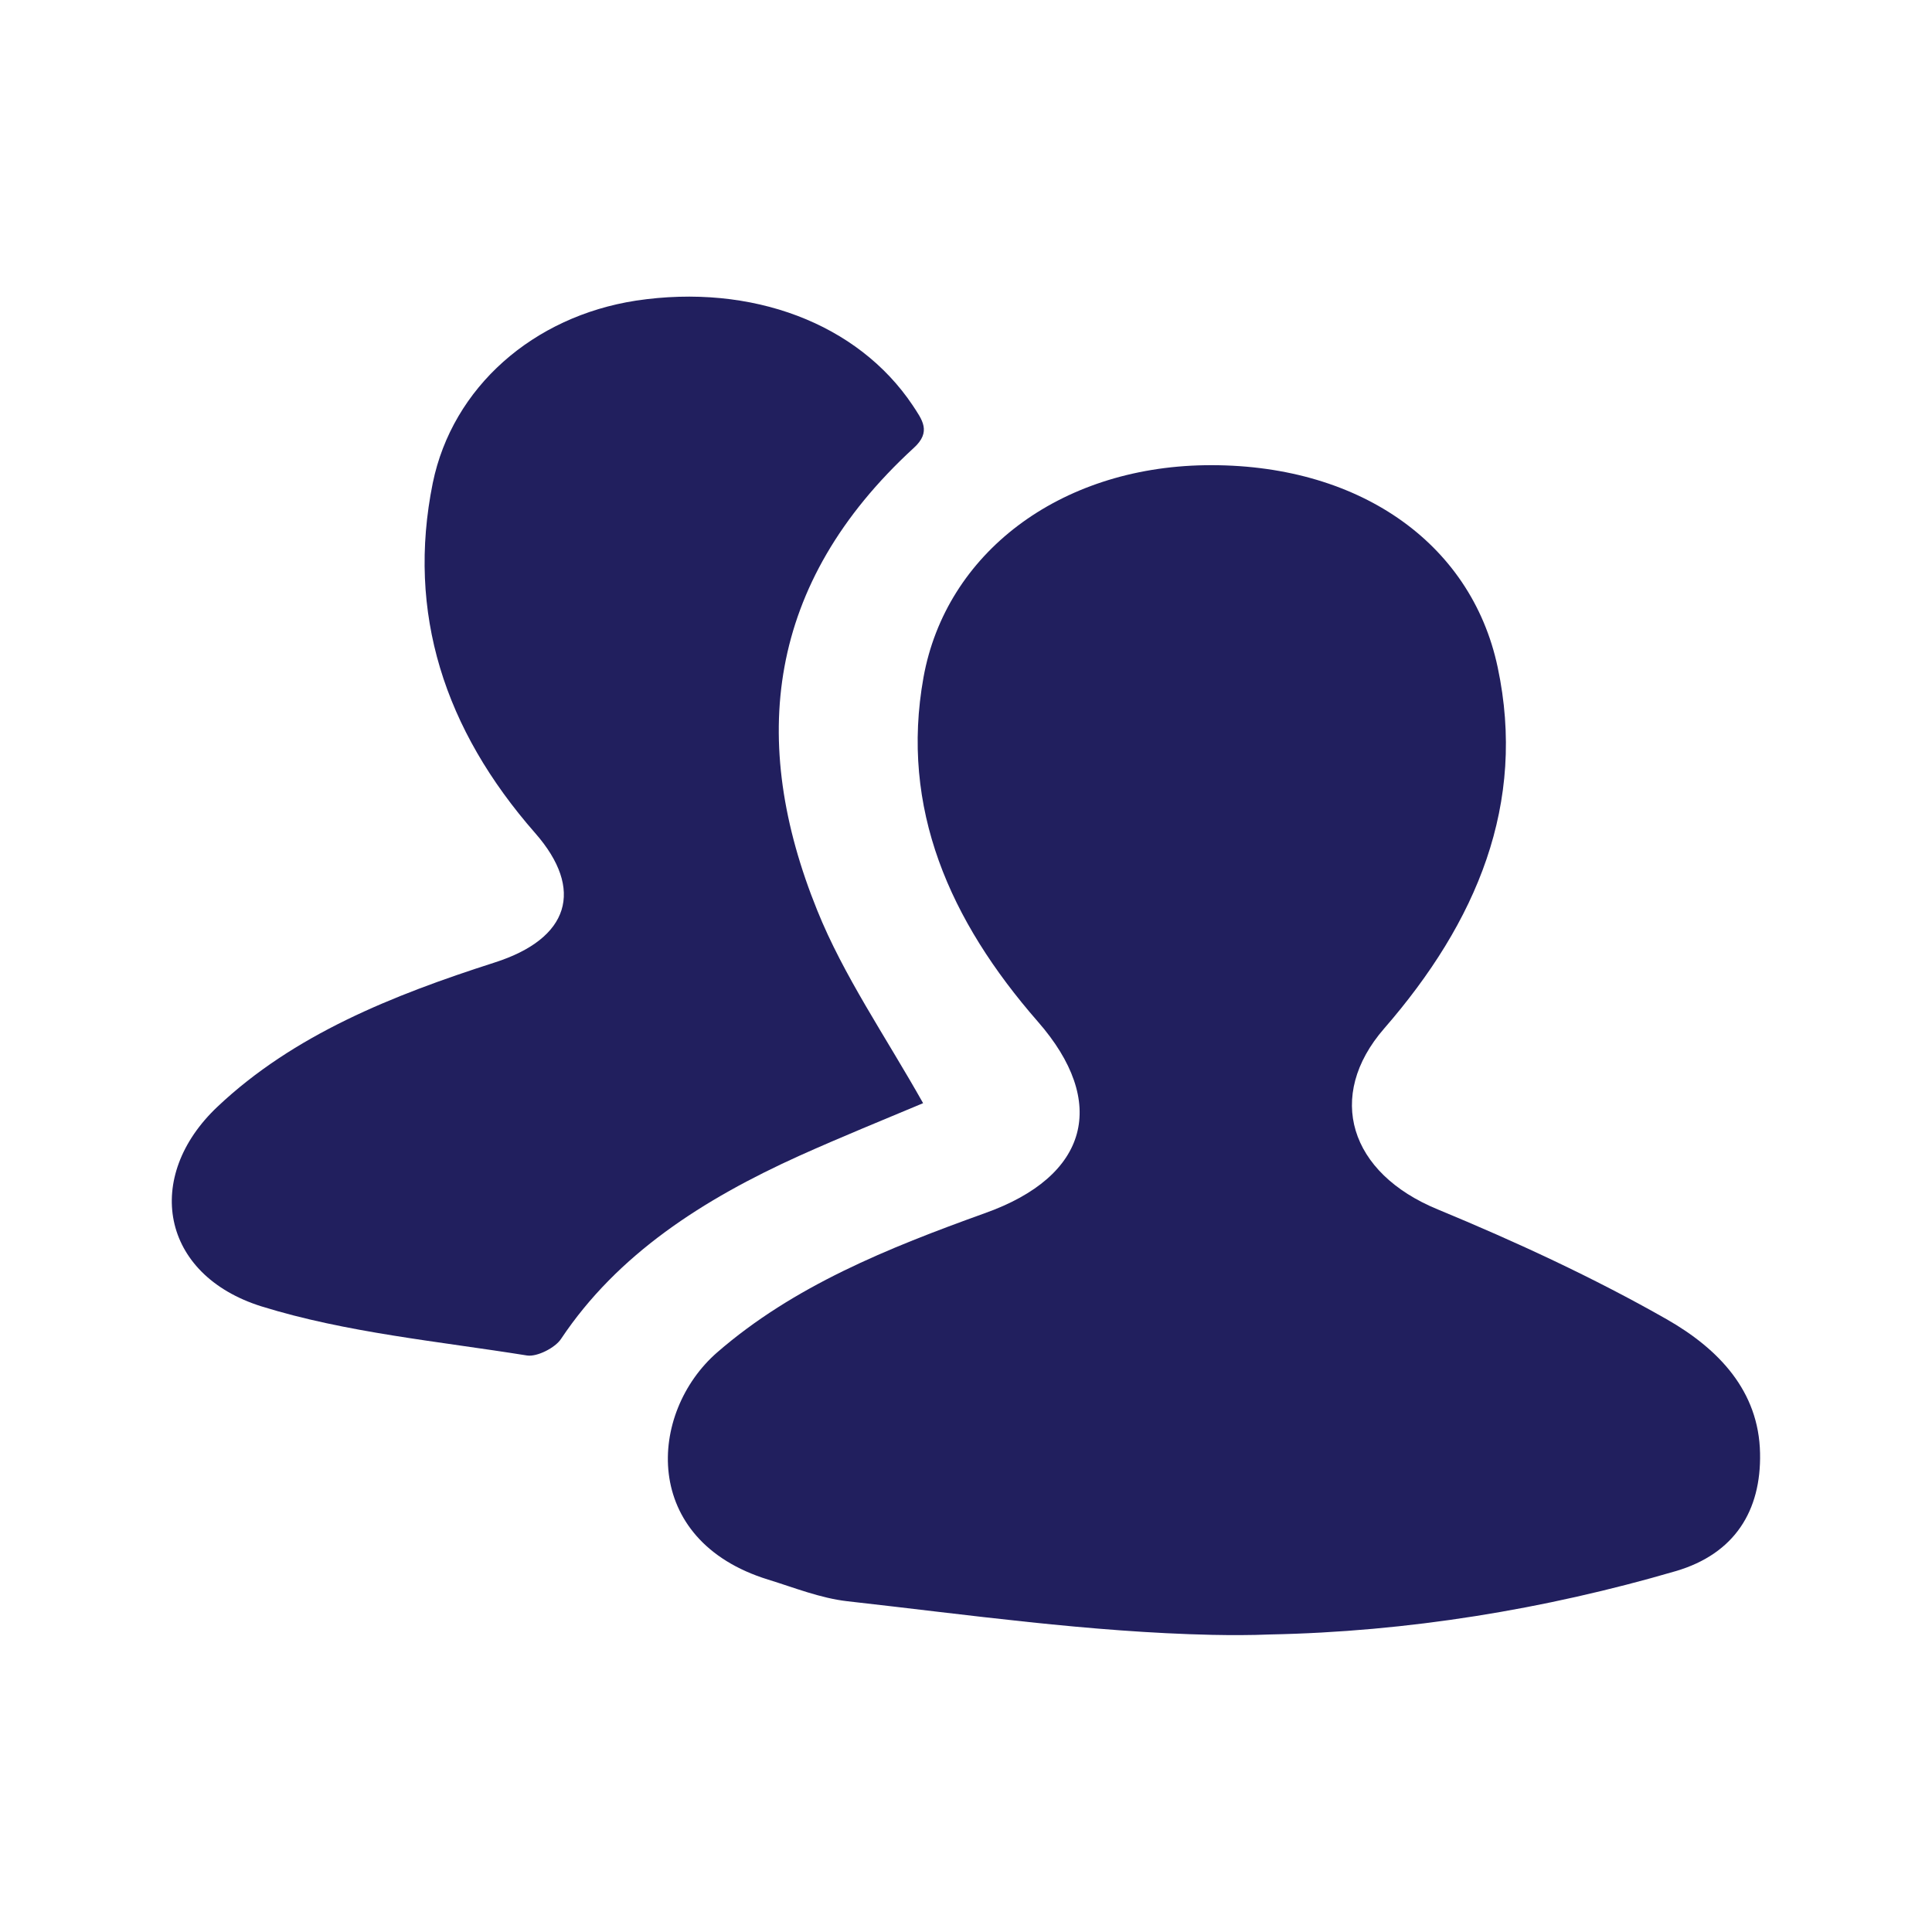
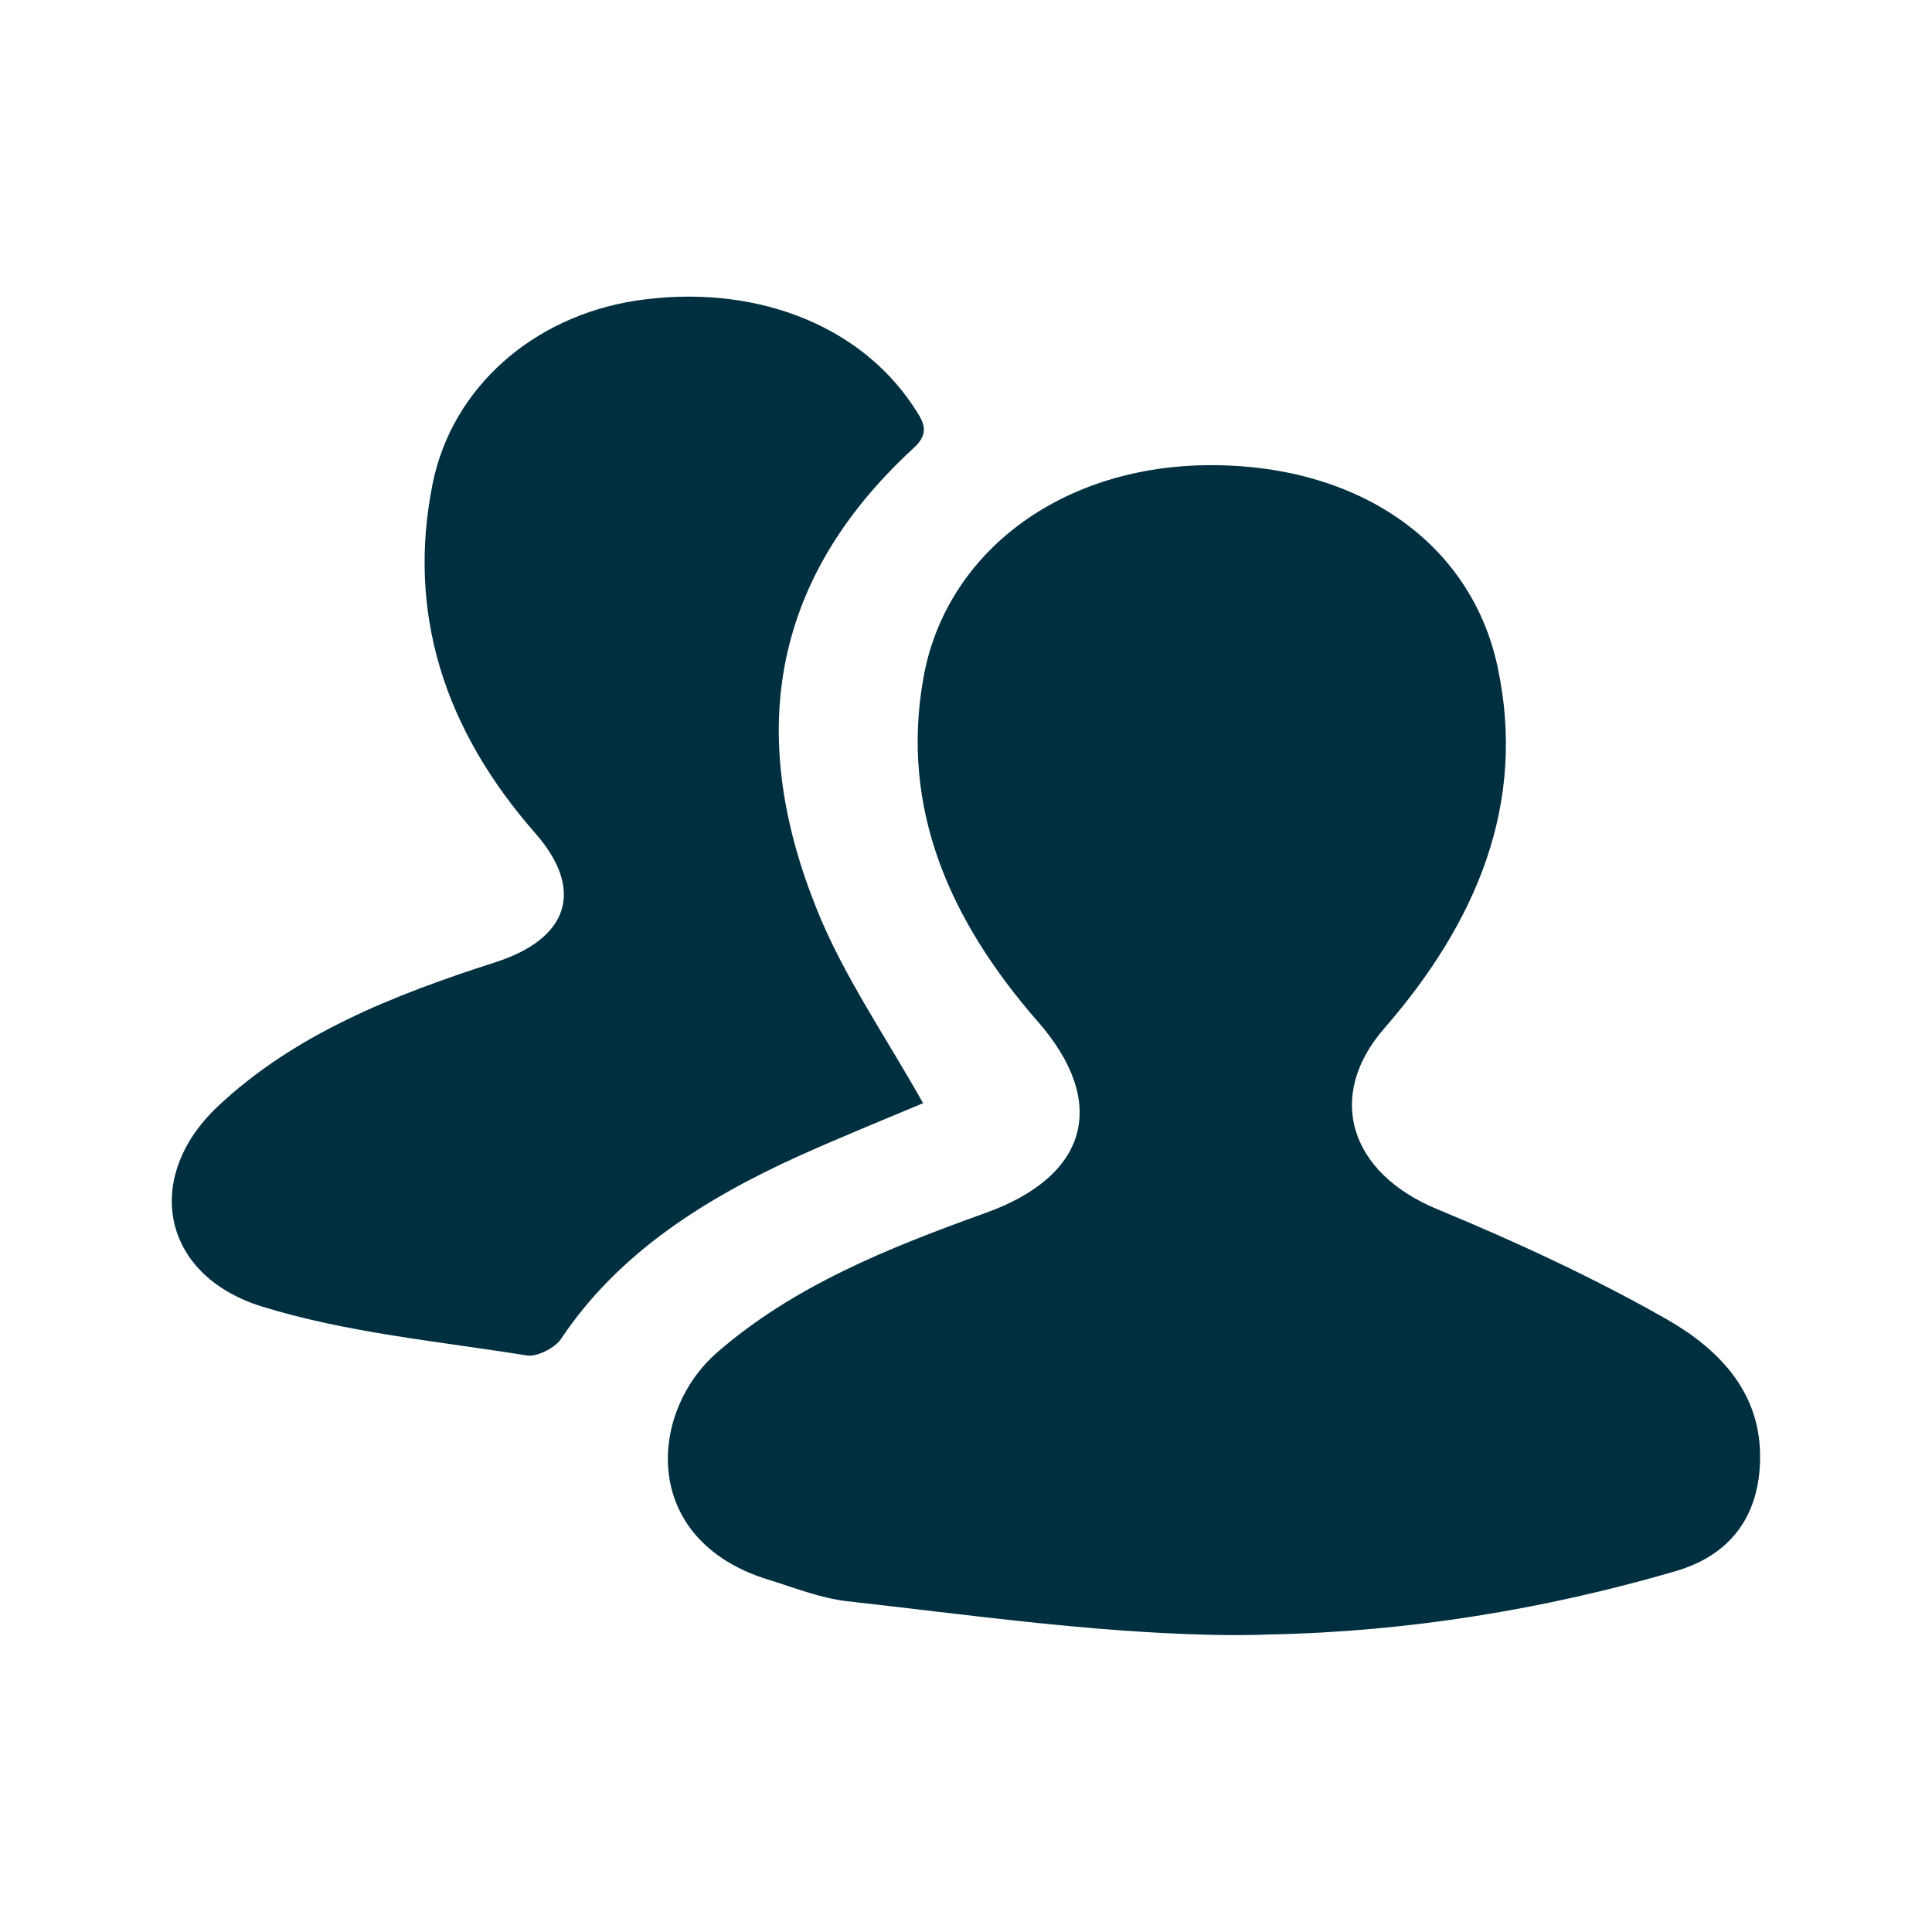
<svg xmlns="http://www.w3.org/2000/svg" version="1.1" id="Layer_1" x="0px" y="0px" viewBox="0 0 500 500" style="enable-background:new 0 0 500 500;" xml:space="preserve">
  <style type="text/css">
- 	.st0{fill:#211F5E;}
+ 	.st0{fill:#003040;}
</style>
  <g>
    <path class="st0" d="M313.7,423.1c-31.7-0.7-63.1-5.2-94.4-8.7c-7-0.8-13.7-3.5-20.5-5.6c-33.1-10.2-31.1-43.2-13.2-58.8   c19.8-17.2,44.2-27,69.2-36c27.1-9.6,32-28.8,13.8-49.6c-22.8-26.1-35.7-55.2-29.6-89.1c5.8-32.1,35.1-54.3,72.8-54.9   c39.2-0.6,68.9,19.7,75.8,52.3c7.5,35.3-5.4,65.9-29.4,93.5c-15.2,17.5-9,37.4,13.9,46.8c20.3,8.4,40.4,17.7,59.2,28.4   c13.5,7.7,23.9,18.6,24.2,34.7c0.3,14.8-6.5,26-21.8,30.5c-33.9,9.9-69.4,15.7-105.1,16.4C323.7,423.2,318.7,423.2,313.7,423.1z" />
    <path class="st0" d="M238.9,285.5c-10,4.2-21.1,8.7-32,13.6c-25,11.3-47.1,25.5-61.7,47.4c-1.5,2.3-6.2,4.7-8.8,4.3   c-23.1-3.7-46.8-5.9-68.7-12.7c-26.2-8.2-30.6-33.6-11.4-51.7c19.7-18.6,45.2-28.8,71.7-37.3c19.4-6.2,23.3-18.9,10.5-33.5   c-23.5-26.8-33.3-57-26.5-90.6c5.1-24.8,26-43.1,52.6-47.2c30-4.5,57.4,5.9,71.6,27.1c2.4,3.7,5,6.8,0.2,11.1   c-38.1,35-42.6,75.9-24.9,119.6C218.3,252.5,229.1,268.1,238.9,285.5z" />
  </g>
</svg>
